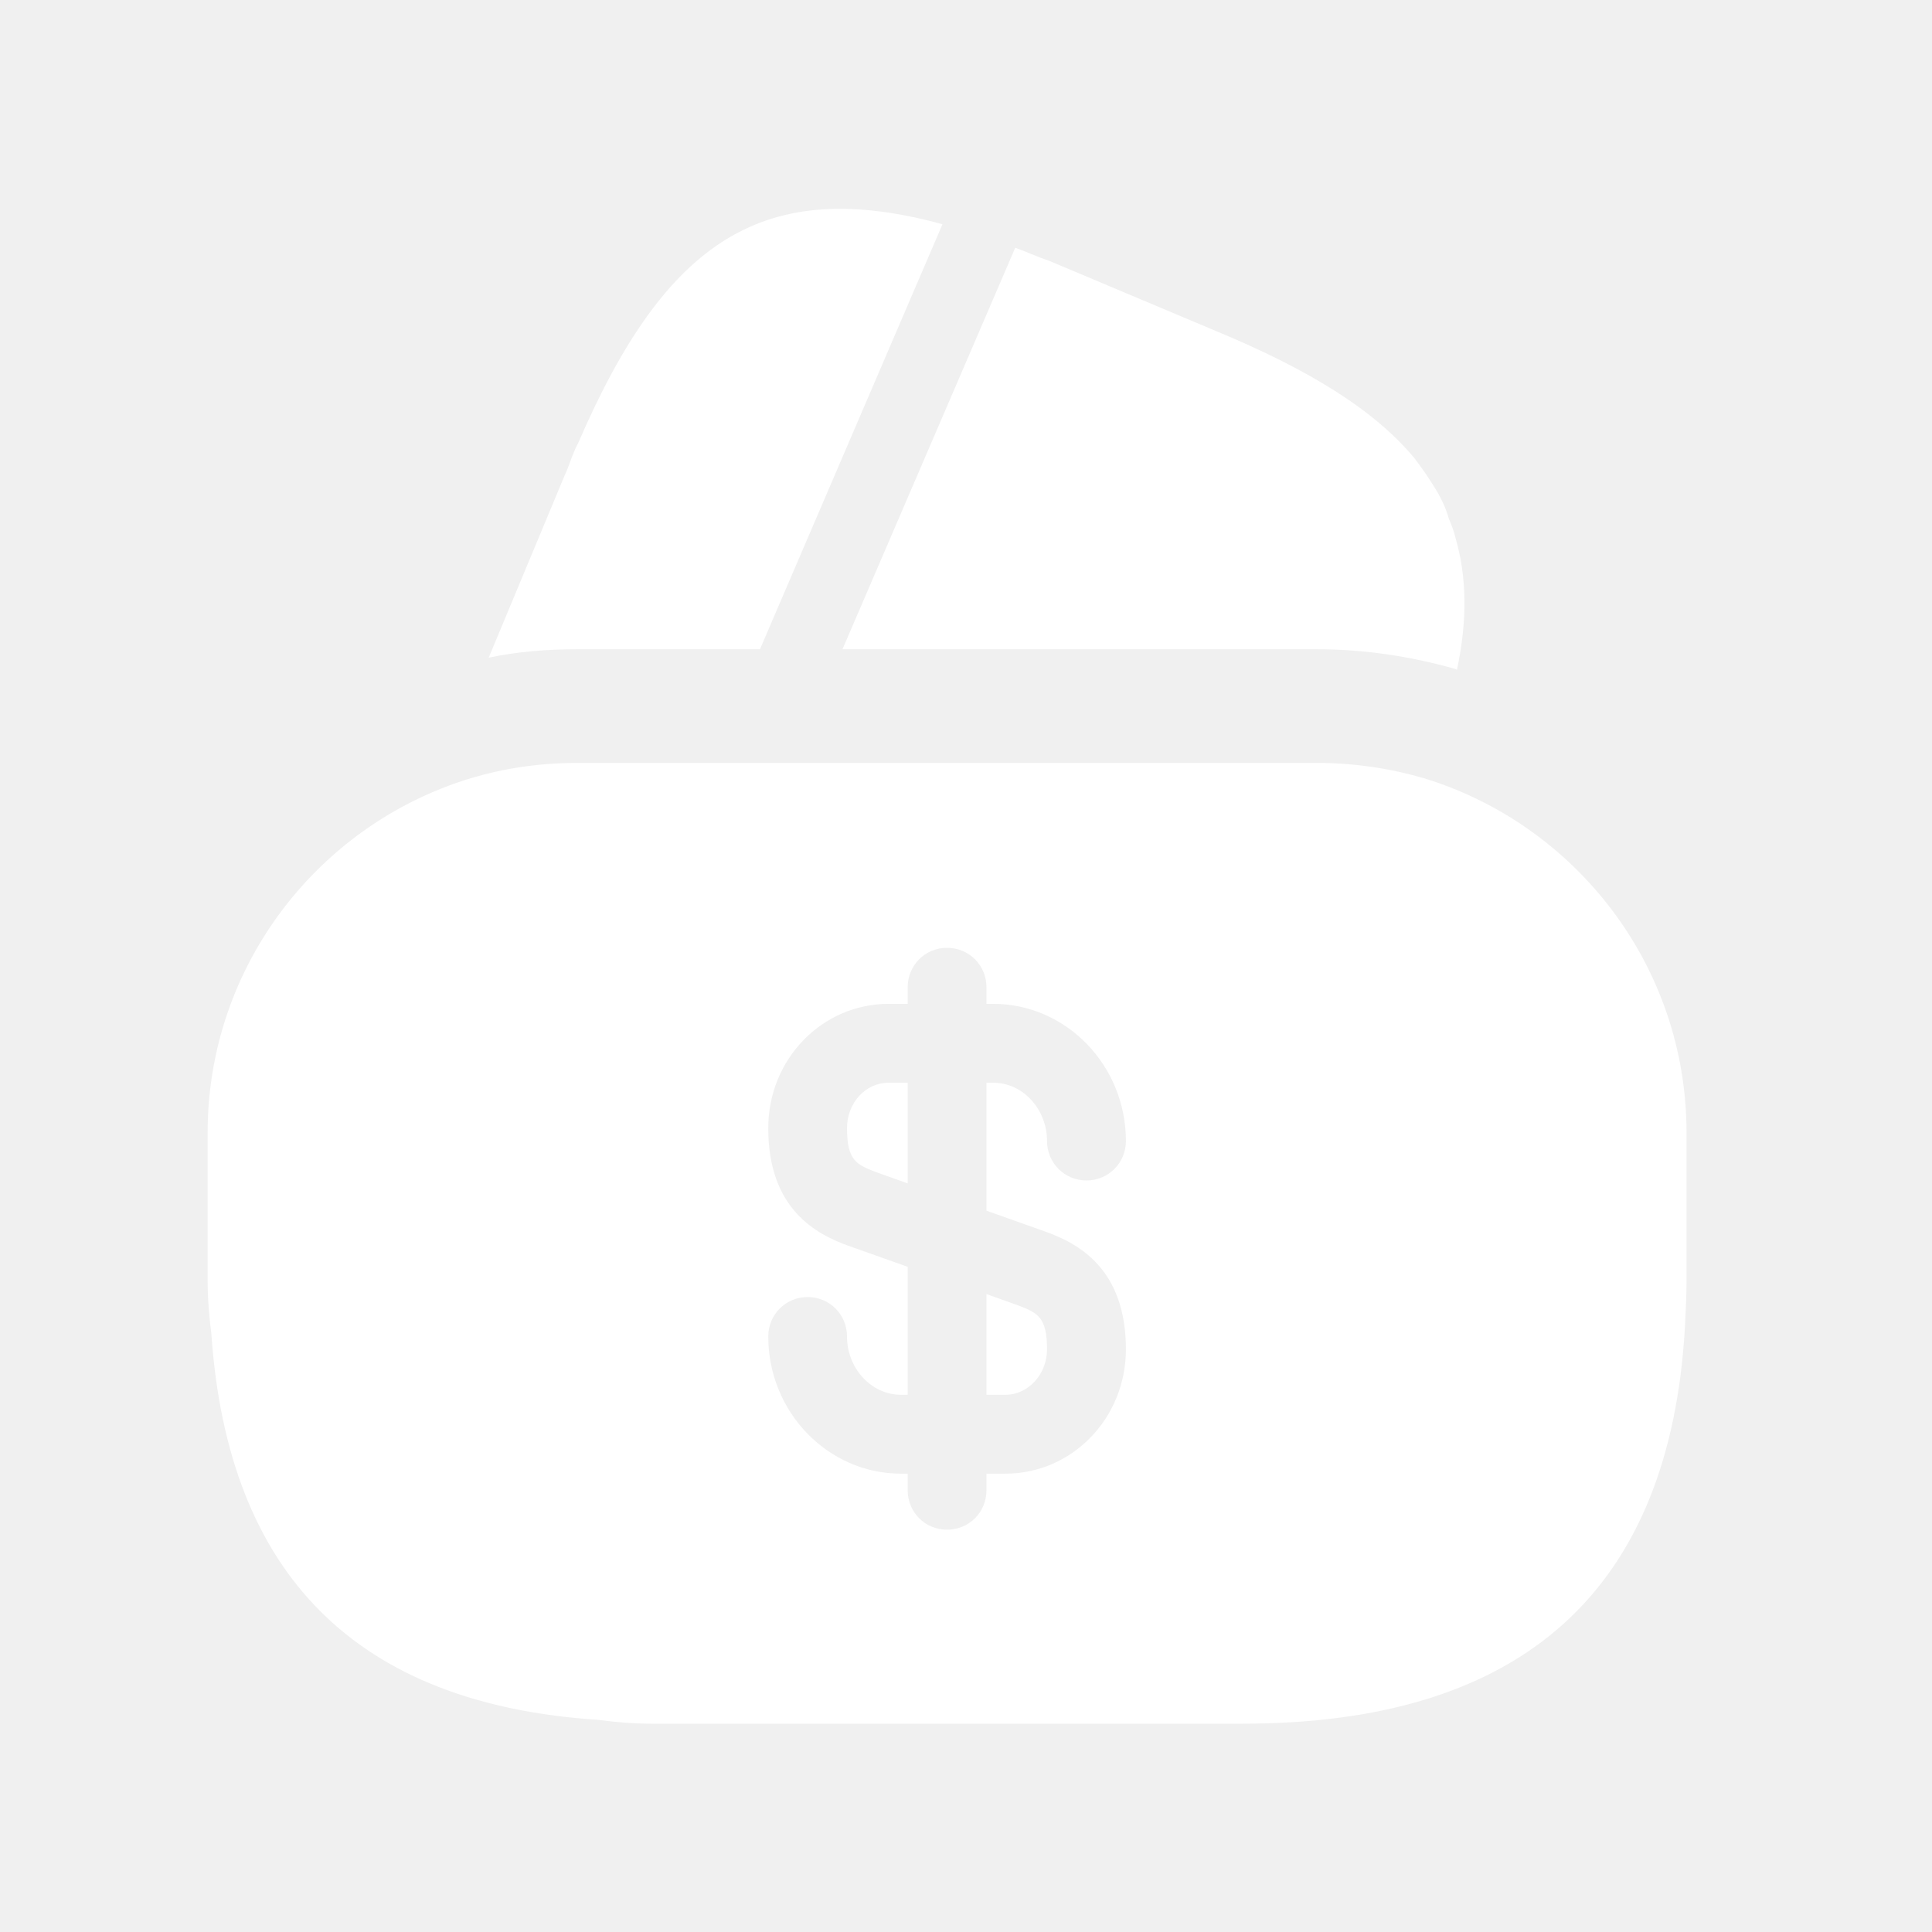
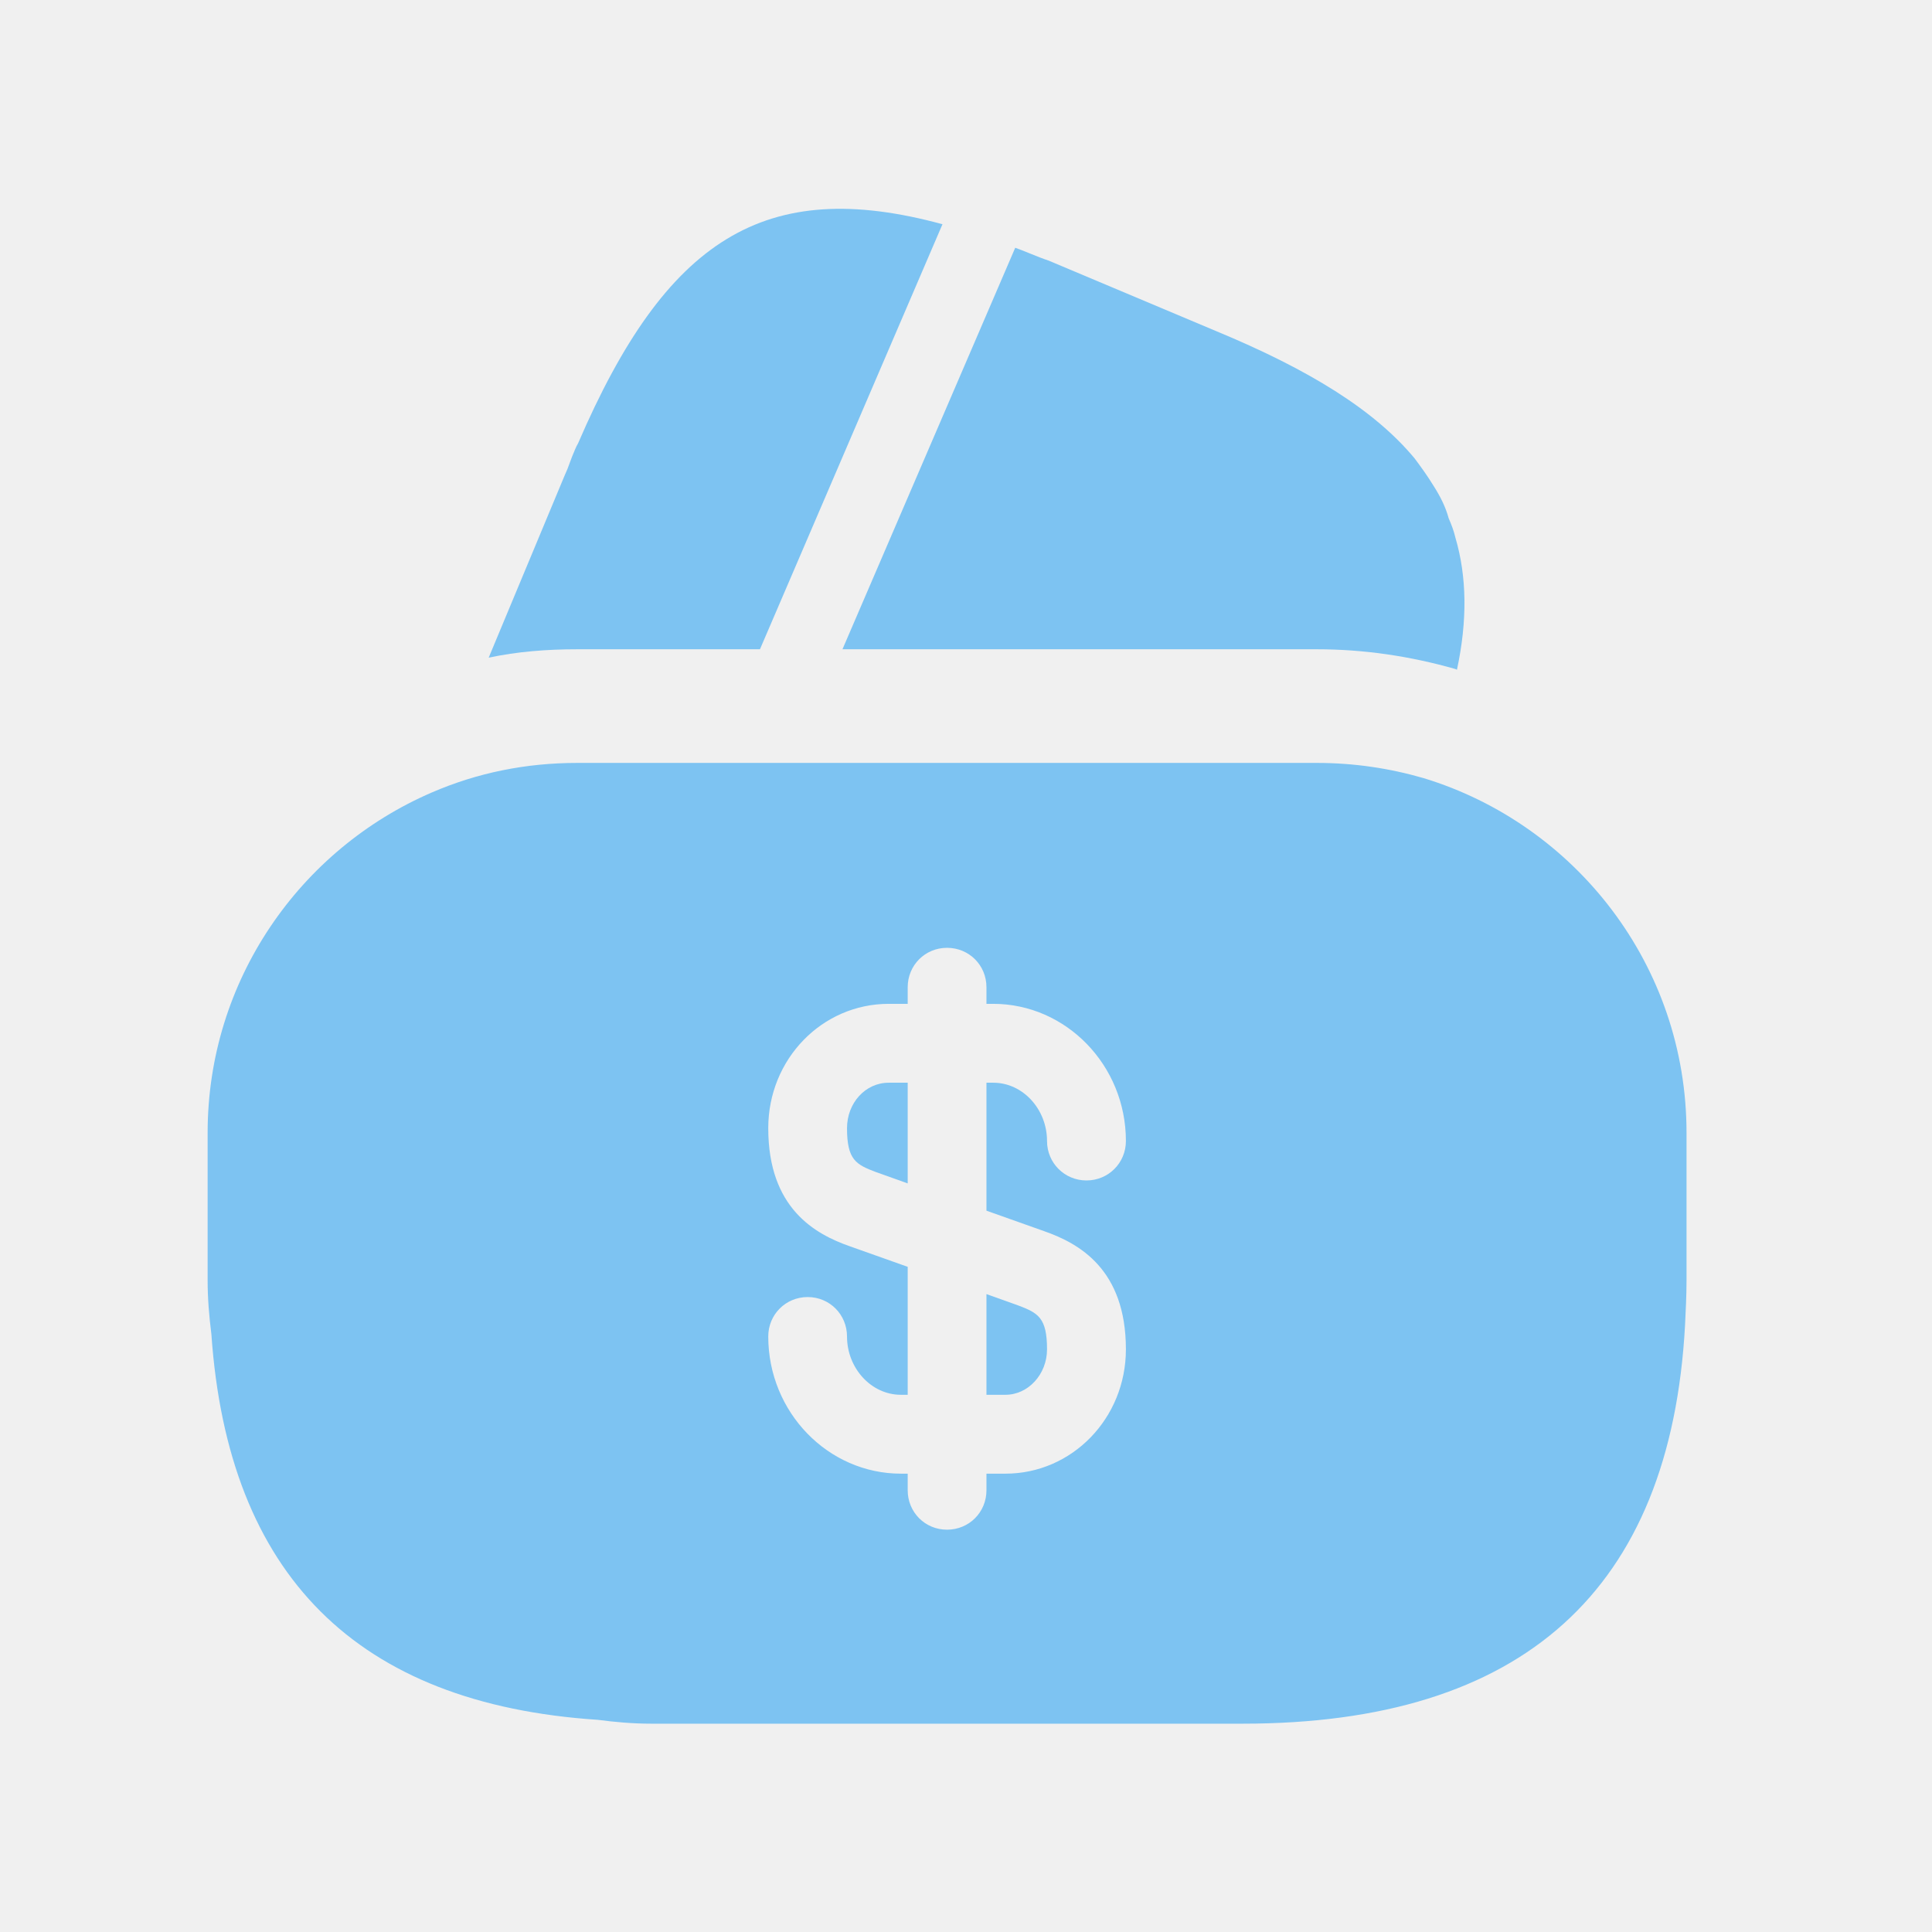
<svg xmlns="http://www.w3.org/2000/svg" width="21" height="21" viewBox="0 0 17 16" fill="none">
-   <path d="M8.293 1.473L6.687 5.213H5.08C4.813 5.213 4.553 5.233 4.3 5.287L4.967 3.687L4.993 3.627L5.033 3.52C5.053 3.473 5.067 3.433 5.087 3.4C5.86 1.607 6.727 1.047 8.293 1.473Z" fill="white" />
-   <path d="M12.82 5.393L12.807 5.387C12.407 5.273 12 5.213 11.587 5.213H7.413L8.913 1.727L8.933 1.68C9.027 1.713 9.127 1.76 9.227 1.793L10.7 2.413C11.52 2.753 12.093 3.107 12.447 3.533C12.507 3.613 12.56 3.687 12.613 3.773C12.673 3.867 12.72 3.96 12.747 4.06C12.773 4.12 12.793 4.173 12.807 4.233C12.907 4.573 12.913 4.96 12.82 5.393Z" fill="white" />
-   <path d="M8.68 11.773H8.847C9.047 11.773 9.213 11.593 9.213 11.373C9.213 11.093 9.133 11.053 8.96 10.987L8.68 10.887V11.773Z" fill="white" />
-   <path d="M12.527 6.347C12.227 6.26 11.913 6.213 11.587 6.213H5.08C4.627 6.213 4.2 6.3 3.8 6.473C2.64 6.973 1.827 8.127 1.827 9.467V10.767C1.827 10.927 1.84 11.08 1.86 11.24C2.007 13.36 3.14 14.493 5.26 14.633C5.413 14.653 5.567 14.667 5.733 14.667H10.933C13.4 14.667 14.7 13.493 14.827 11.16C14.833 11.033 14.84 10.9 14.84 10.767V9.467C14.84 7.993 13.86 6.753 12.527 6.347ZM9.187 10.333C9.493 10.44 9.907 10.667 9.907 11.373C9.907 11.98 9.433 12.467 8.847 12.467H8.68V12.613C8.68 12.807 8.527 12.96 8.333 12.96C8.14 12.96 7.987 12.807 7.987 12.613V12.467H7.927C7.287 12.467 6.76 11.927 6.76 11.26C6.76 11.067 6.913 10.913 7.107 10.913C7.3 10.913 7.453 11.067 7.453 11.26C7.453 11.54 7.667 11.773 7.927 11.773H7.987V10.647L7.48 10.467C7.173 10.36 6.76 10.133 6.76 9.427C6.76 8.82 7.233 8.333 7.82 8.333H7.987V8.187C7.987 7.993 8.14 7.84 8.333 7.84C8.527 7.84 8.68 7.993 8.68 8.187V8.333H8.74C9.38 8.333 9.907 8.873 9.907 9.54C9.907 9.733 9.753 9.887 9.56 9.887C9.367 9.887 9.213 9.733 9.213 9.54C9.213 9.26 9 9.027 8.74 9.027H8.68V10.153L9.187 10.333Z" fill="white" />
-   <path d="M7.453 9.427C7.453 9.707 7.533 9.747 7.707 9.813L7.987 9.913V9.027H7.82C7.613 9.027 7.453 9.207 7.453 9.427Z" fill="white" />
+   <path d="M8.293 1.473L6.687 5.213H5.08C4.813 5.213 4.553 5.233 4.3 5.287L4.967 3.687L4.993 3.627L5.033 3.52C5.053 3.473 5.067 3.433 5.087 3.4C5.86 1.607 6.727 1.047 8.293 1.473Z" fill="#7dc3f2" />
+   <path d="M12.82 5.393L12.807 5.387C12.407 5.273 12 5.213 11.587 5.213H7.413L8.913 1.727L8.933 1.68C9.027 1.713 9.127 1.76 9.227 1.793L10.7 2.413C11.52 2.753 12.093 3.107 12.447 3.533C12.507 3.613 12.56 3.687 12.613 3.773C12.673 3.867 12.72 3.96 12.747 4.06C12.773 4.12 12.793 4.173 12.807 4.233C12.907 4.573 12.913 4.96 12.82 5.393Z" fill="#7dc3f2" />
+   <path d="M8.68 11.773H8.847C9.047 11.773 9.213 11.593 9.213 11.373C9.213 11.093 9.133 11.053 8.96 10.987L8.68 10.887V11.773Z" fill="#7dc3f2" />
+   <path d="M12.527 6.347C12.227 6.26 11.913 6.213 11.587 6.213H5.08C4.627 6.213 4.2 6.3 3.8 6.473C2.64 6.973 1.827 8.127 1.827 9.467V10.767C1.827 10.927 1.84 11.08 1.86 11.24C2.007 13.36 3.14 14.493 5.26 14.633C5.413 14.653 5.567 14.667 5.733 14.667H10.933C13.4 14.667 14.7 13.493 14.827 11.16C14.833 11.033 14.84 10.9 14.84 10.767V9.467C14.84 7.993 13.86 6.753 12.527 6.347ZM9.187 10.333C9.493 10.44 9.907 10.667 9.907 11.373C9.907 11.98 9.433 12.467 8.847 12.467H8.68V12.613C8.68 12.807 8.527 12.96 8.333 12.96C8.14 12.96 7.987 12.807 7.987 12.613V12.467H7.927C7.287 12.467 6.76 11.927 6.76 11.26C6.76 11.067 6.913 10.913 7.107 10.913C7.3 10.913 7.453 11.067 7.453 11.26C7.453 11.54 7.667 11.773 7.927 11.773H7.987V10.647L7.48 10.467C7.173 10.36 6.76 10.133 6.76 9.427C6.76 8.82 7.233 8.333 7.82 8.333H7.987V8.187C7.987 7.993 8.14 7.84 8.333 7.84C8.527 7.84 8.68 7.993 8.68 8.187V8.333H8.74C9.38 8.333 9.907 8.873 9.907 9.54C9.907 9.733 9.753 9.887 9.56 9.887C9.367 9.887 9.213 9.733 9.213 9.54C9.213 9.26 9 9.027 8.74 9.027H8.68V10.153L9.187 10.333Z" fill="#7dc3f2" />
+   <path d="M7.453 9.427C7.453 9.707 7.533 9.747 7.707 9.813L7.987 9.913V9.027H7.82C7.613 9.027 7.453 9.207 7.453 9.427Z" fill="#7dc3f2" />
</svg>
